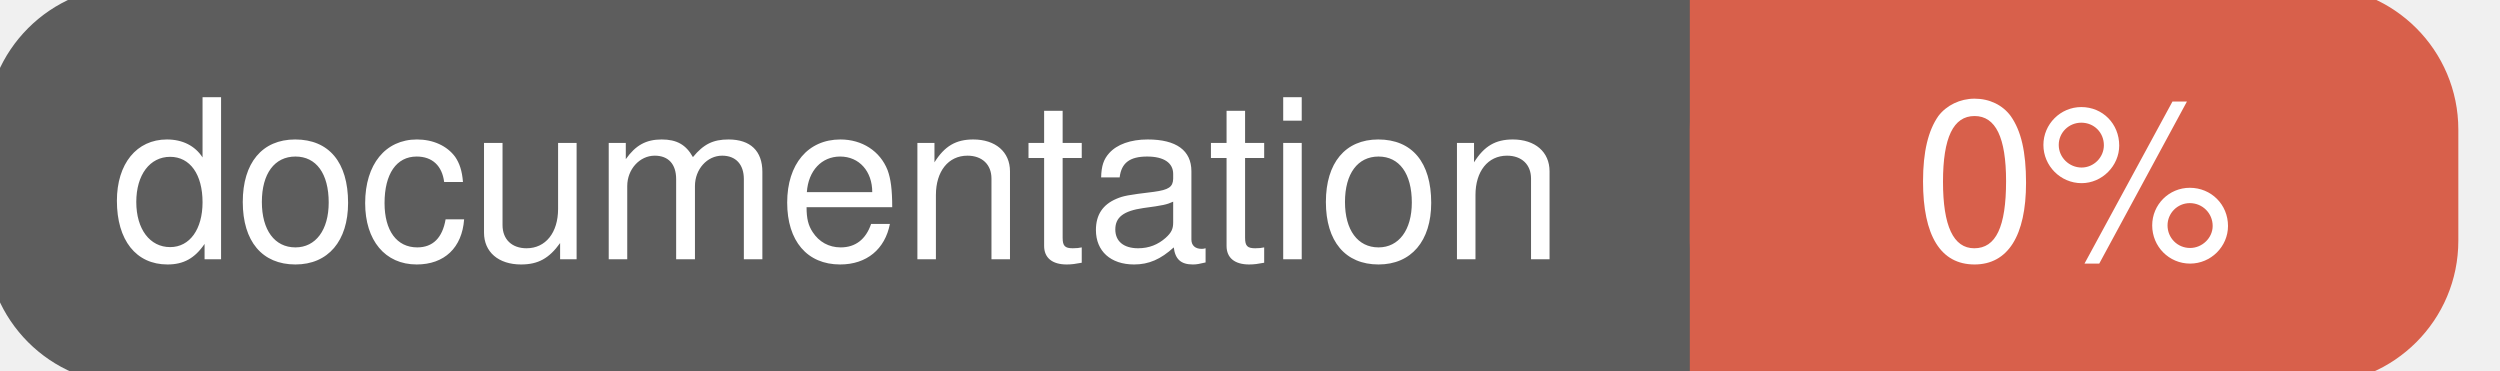
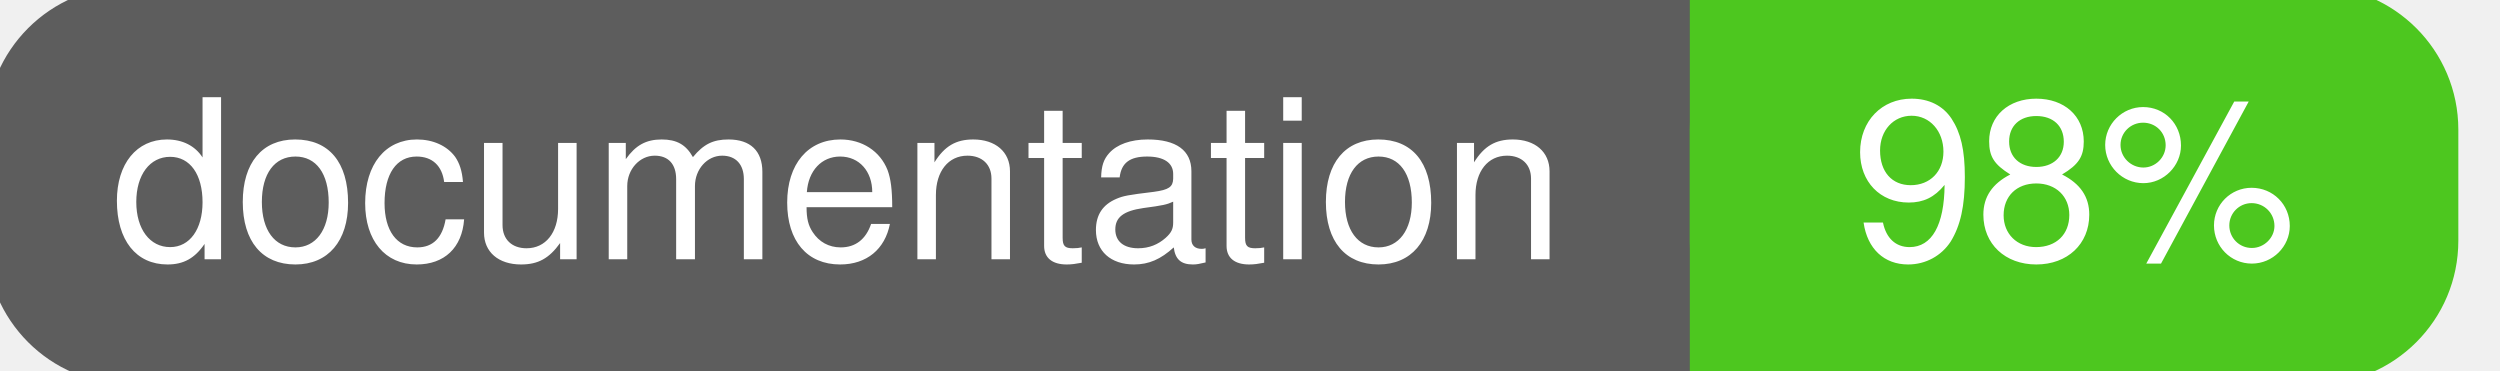
<svg xmlns="http://www.w3.org/2000/svg" width="135" height="20">
  <g>
    <rect id="svg_1" height="20" width="130" y="0" x="0" stroke-width="1.5" stroke="#5d5d5d" fill="#5d5d5d" rx="7" ry="7" />
-     <rect id="svg_2" height="20" width="40" y="0" x="92" stroke-width="1.5" stroke="#d8604b" fill="#d8604b" rx="7" ry="7" />
-     <rect id="svg_3" height="20" width="22" y="0" x="92" stroke-width="1.5" stroke="#d8604b" fill="#d8604b" />
+     <rect id="svg_2" height="20" width="40" y="0" x="92" stroke-width="1.5" stroke="#4dc71f" fill="#4dc71f" rx="7" ry="7" />
+     <rect id="svg_3" height="20" width="22" y="0" x="92" stroke-width="1.5" stroke="#4dc71f" fill="#4dc71f" />
    <text xml:space="preserve" text-anchor="start" font-family="Helvetica, Arial, sans-serif" font-size="12" id="svg_4" y="14" x="6" stroke-width="0" stroke="#5d5d5d" fill="#ffffff">documentation</text>
-     <text xml:space="preserve" text-anchor="middle" font-family="Helvetica, Arial, sans-serif" font-size="12" id="svg_5" y="14" x="112" stroke-width="0" stroke="#5d5d5d" fill="#ffffff" style="text-anchor: middle">0%</text>
+     <text xml:space="preserve" text-anchor="middle" font-family="Helvetica, Arial, sans-serif" font-size="12" id="svg_5" y="14" x="112" stroke-width="0" stroke="#5d5d5d" fill="#ffffff" style="text-anchor: middle">98%</text>
  </g>
</svg>
